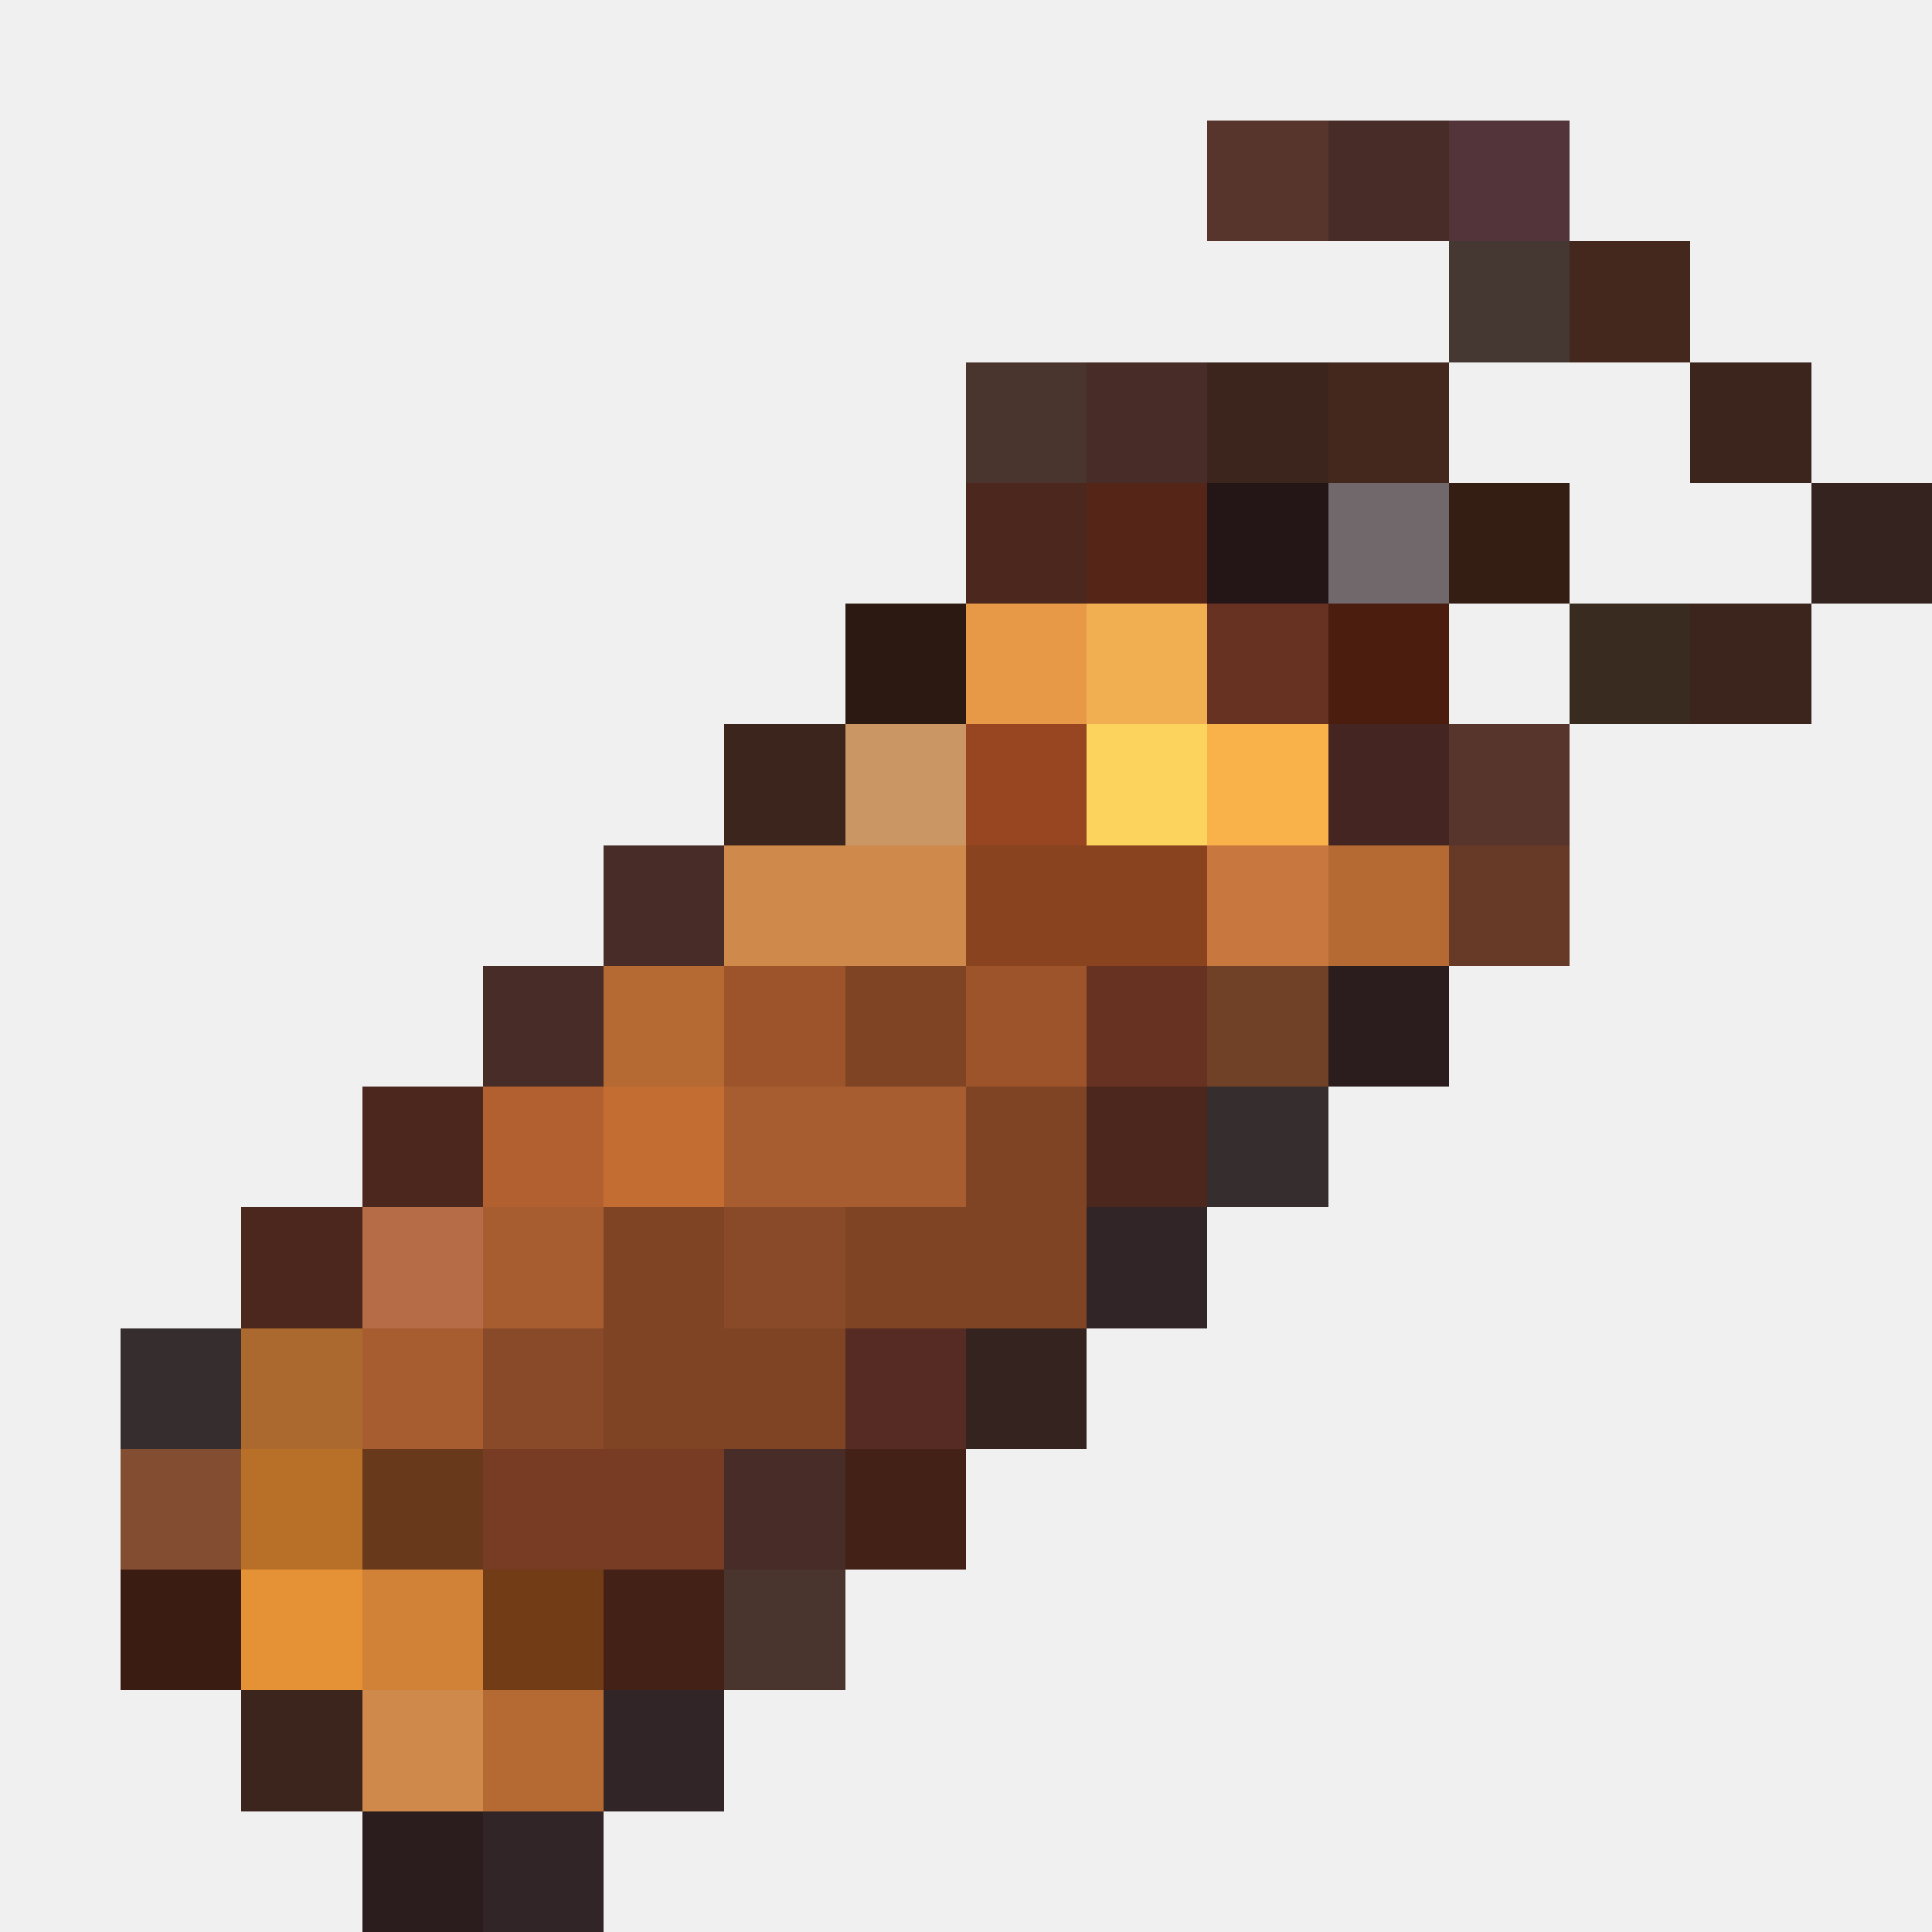
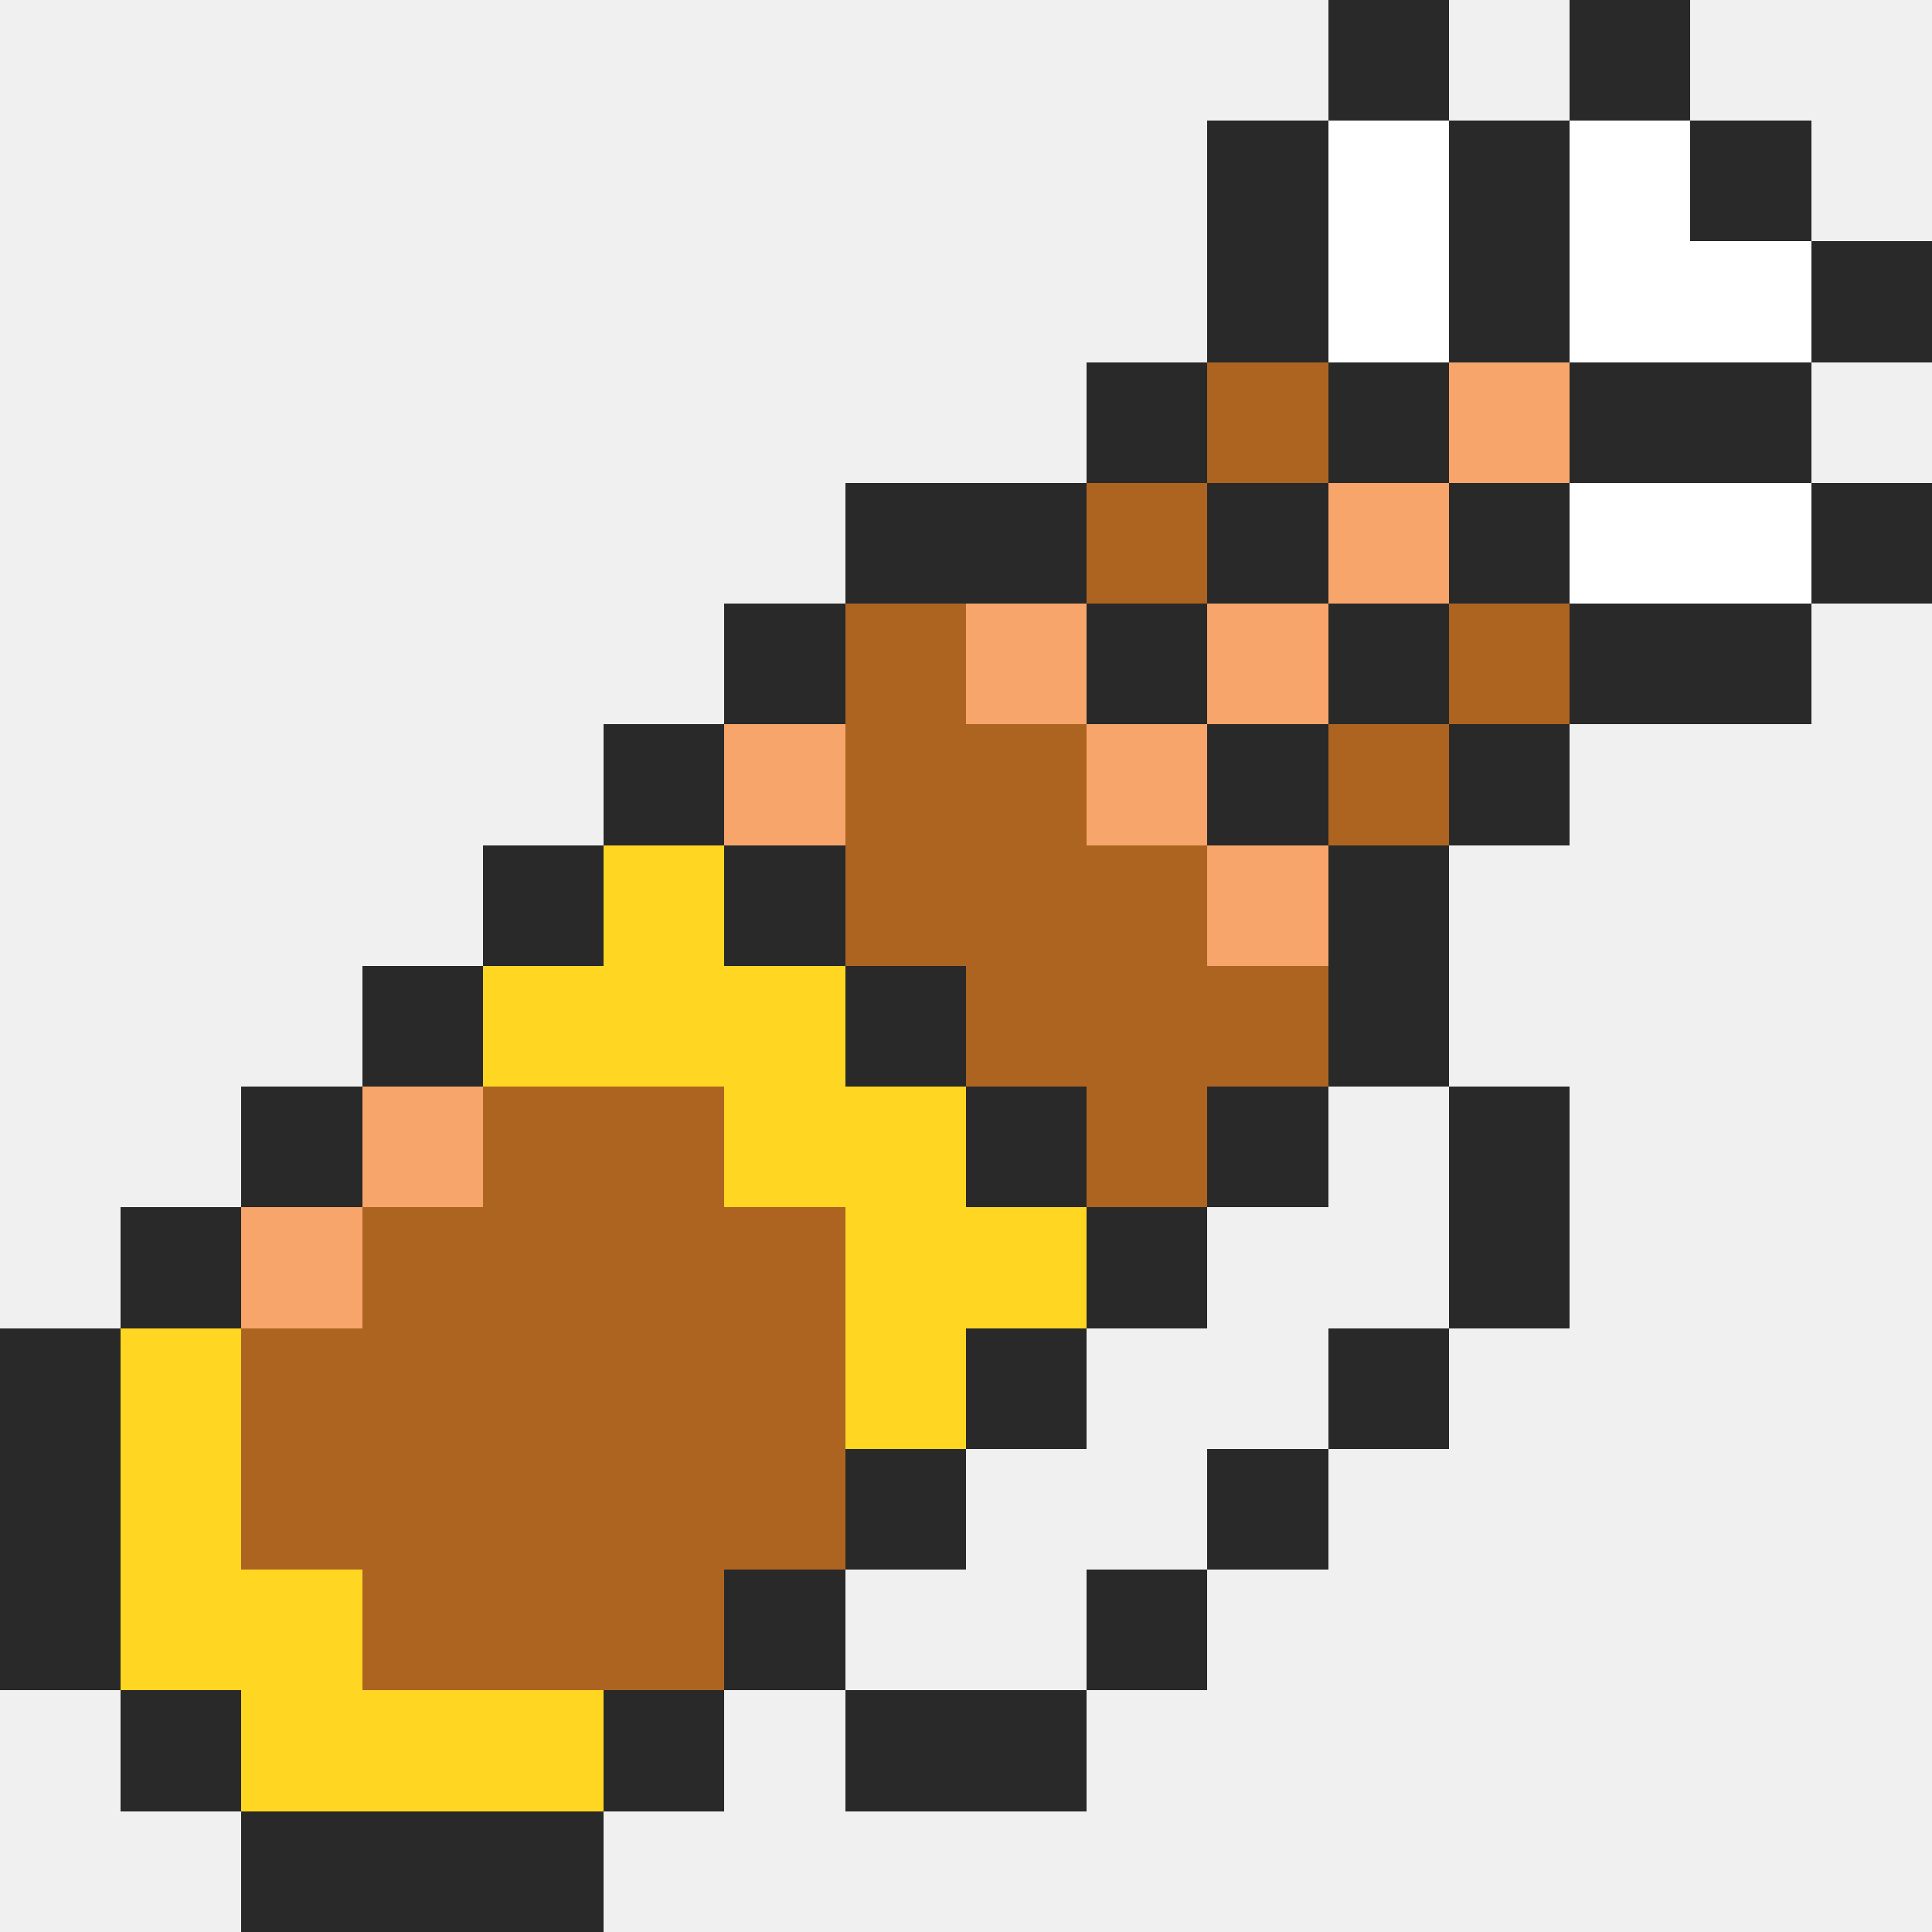
<svg xmlns="http://www.w3.org/2000/svg" viewBox="0 0 16 16" width="16" height="16" shape-rendering="crispEdges">
-   <rect x="10" y="1" width="1" height="1" fill="#57352c" />
-   <rect x="11" y="1" width="1" height="1" fill="#472c27" />
-   <rect x="12" y="1" width="1" height="1" fill="#52343a" />
-   <rect x="12" y="2" width="1" height="1" fill="#453833" />
-   <rect x="13" y="2" width="1" height="1" fill="#44281d" />
-   <rect x="8" y="3" width="1" height="1" fill="#4a342e" />
-   <rect x="9" y="3" width="1" height="1" fill="#472c27" />
-   <rect x="10" y="3" width="1" height="1" fill="#3b251c" />
-   <rect x="11" y="3" width="1" height="1" fill="#44281d" />
-   <rect x="14" y="3" width="1" height="1" fill="#3b251c" />
-   <rect x="8" y="4" width="1" height="1" fill="#4c271d" />
-   <rect x="9" y="4" width="1" height="1" fill="#552618" />
-   <rect x="10" y="4" width="1" height="1" fill="#241516" />
-   <rect x="11" y="4" width="1" height="1" fill="#71686c" />
-   <rect x="12" y="4" width="1" height="1" fill="#341d12" />
-   <rect x="15" y="4" width="1" height="1" fill="#34231f" />
-   <rect x="7" y="5" width="1" height="1" fill="#2b1912" />
-   <rect x="8" y="5" width="1" height="1" fill="#e89947" />
-   <rect x="9" y="5" width="1" height="1" fill="#f1af52" />
-   <rect x="10" y="5" width="1" height="1" fill="#683222" />
-   <rect x="11" y="5" width="1" height="1" fill="#4a1d0e" />
-   <rect x="13" y="5" width="1" height="1" fill="#392b20" />
-   <rect x="14" y="5" width="1" height="1" fill="#3b251c" />
-   <rect x="6" y="6" width="1" height="1" fill="#3b251c" />
-   <rect x="7" y="6" width="1" height="1" fill="#ca9663" />
-   <rect x="8" y="6" width="1" height="1" fill="#974621" />
-   <rect x="9" y="6" width="1" height="1" fill="#fbd35d" />
-   <rect x="10" y="6" width="1" height="1" fill="#f9b249" />
-   <rect x="11" y="6" width="1" height="1" fill="#452522" />
-   <rect x="12" y="6" width="1" height="1" fill="#57352c" />
-   <rect x="5" y="7" width="1" height="1" fill="#472c27" />
-   <rect x="6" y="7" width="2" height="1" fill="#cf894b" />
-   <rect x="8" y="7" width="2" height="1" fill="#8a431f" />
-   <rect x="10" y="7" width="1" height="1" fill="#c8773e" />
-   <rect x="11" y="7" width="1" height="1" fill="#b56a34" />
-   <rect x="12" y="7" width="1" height="1" fill="#673a28" />
-   <rect x="4" y="8" width="1" height="1" fill="#472c27" />
-   <rect x="5" y="8" width="1" height="1" fill="#b56a34" />
-   <rect x="6" y="8" width="1" height="1" fill="#9d542b" />
-   <rect x="7" y="8" width="1" height="1" fill="#7f4424" />
-   <rect x="8" y="8" width="1" height="1" fill="#9d542b" />
-   <rect x="9" y="8" width="1" height="1" fill="#683222" />
-   <rect x="10" y="8" width="1" height="1" fill="#704126" />
-   <rect x="11" y="8" width="1" height="1" fill="#2b1d1d" />
-   <rect x="3" y="9" width="1" height="1" fill="#4c271d" />
-   <rect x="4" y="9" width="1" height="1" fill="#b2602f" />
-   <rect x="5" y="9" width="1" height="1" fill="#c36d33" />
-   <rect x="6" y="9" width="2" height="1" fill="#a75d30" />
-   <rect x="8" y="9" width="1" height="1" fill="#7f4424" />
-   <rect x="9" y="9" width="1" height="1" fill="#4c271d" />
-   <rect x="10" y="9" width="1" height="1" fill="#352d2e" />
-   <rect x="2" y="10" width="1" height="1" fill="#4c271d" />
-   <rect x="3" y="10" width="1" height="1" fill="#b56c47" />
-   <rect x="4" y="10" width="1" height="1" fill="#a75d30" />
-   <rect x="5" y="10" width="1" height="1" fill="#7f4424" />
-   <rect x="6" y="10" width="1" height="1" fill="#884a28" />
-   <rect x="7" y="10" width="2" height="1" fill="#7f4424" />
-   <rect x="9" y="10" width="1" height="1" fill="#322528" />
-   <rect x="1" y="11" width="1" height="1" fill="#352d2e" />
-   <rect x="2" y="11" width="1" height="1" fill="#ab682f" />
-   <rect x="3" y="11" width="1" height="1" fill="#a75d30" />
-   <rect x="4" y="11" width="1" height="1" fill="#884a28" />
-   <rect x="5" y="11" width="2" height="1" fill="#7f4424" />
-   <rect x="7" y="11" width="1" height="1" fill="#562b23" />
-   <rect x="8" y="11" width="1" height="1" fill="#34231f" />
-   <rect x="1" y="12" width="1" height="1" fill="#824d30" />
-   <rect x="2" y="12" width="1" height="1" fill="#b87029" />
-   <rect x="3" y="12" width="1" height="1" fill="#68391b" />
-   <rect x="4" y="12" width="2" height="1" fill="#783b23" />
-   <rect x="6" y="12" width="1" height="1" fill="#472c27" />
-   <rect x="7" y="12" width="1" height="1" fill="#442117" />
-   <rect x="1" y="13" width="1" height="1" fill="#3b1c13" />
-   <rect x="2" y="13" width="1" height="1" fill="#e59135" />
-   <rect x="3" y="13" width="1" height="1" fill="#d18236" />
-   <rect x="4" y="13" width="1" height="1" fill="#723c17" />
-   <rect x="5" y="13" width="1" height="1" fill="#442117" />
-   <rect x="6" y="13" width="1" height="1" fill="#4a342e" />
-   <rect x="2" y="14" width="1" height="1" fill="#3b251c" />
-   <rect x="3" y="14" width="1" height="1" fill="#cf894b" />
-   <rect x="4" y="14" width="1" height="1" fill="#b56a34" />
-   <rect x="5" y="14" width="1" height="1" fill="#322528" />
-   <rect x="3" y="15" width="1" height="1" fill="#2b1d1d" />
-   <rect x="4" y="15" width="1" height="1" fill="#322528" />
+   <rect x="11" y="0" width="1" height="1" fill="#292929" />
+   <rect x="13" y="0" width="1" height="1" fill="#292929" />
+   <rect x="10" y="1" width="1" height="1" fill="#292929" />
+   <rect x="11" y="1" width="1" height="1" fill="#ffffff" />
+   <rect x="12" y="1" width="1" height="1" fill="#292929" />
+   <rect x="13" y="1" width="1" height="1" fill="#ffffff" />
+   <rect x="14" y="1" width="1" height="1" fill="#292929" />
+   <rect x="10" y="2" width="1" height="1" fill="#292929" />
+   <rect x="11" y="2" width="1" height="1" fill="#ffffff" />
+   <rect x="12" y="2" width="1" height="1" fill="#292929" />
+   <rect x="13" y="2" width="1" height="1" fill="#ffffff" />
+   <rect x="14" y="2" width="1" height="1" fill="#ffffff" />
+   <rect x="15" y="2" width="1" height="1" fill="#292929" />
+   <rect x="9" y="3" width="1" height="1" fill="#292929" />
+   <rect x="10" y="3" width="1" height="1" fill="#ad6421" />
+   <rect x="11" y="3" width="1" height="1" fill="#292929" />
+   <rect x="12" y="3" width="1" height="1" fill="#f7a56b" />
+   <rect x="13" y="3" width="1" height="1" fill="#292929" />
+   <rect x="14" y="3" width="1" height="1" fill="#292929" />
+   <rect x="7" y="4" width="1" height="1" fill="#292929" />
+   <rect x="8" y="4" width="1" height="1" fill="#292929" />
+   <rect x="9" y="4" width="1" height="1" fill="#ad6421" />
+   <rect x="10" y="4" width="1" height="1" fill="#292929" />
+   <rect x="11" y="4" width="1" height="1" fill="#f7a56b" />
+   <rect x="12" y="4" width="1" height="1" fill="#292929" />
+   <rect x="13" y="4" width="1" height="1" fill="#ffffff" />
+   <rect x="14" y="4" width="1" height="1" fill="#ffffff" />
+   <rect x="15" y="4" width="1" height="1" fill="#292929" />
+   <rect x="6" y="5" width="1" height="1" fill="#292929" />
+   <rect x="7" y="5" width="1" height="1" fill="#ad6421" />
+   <rect x="8" y="5" width="1" height="1" fill="#f7a56b" />
+   <rect x="9" y="5" width="1" height="1" fill="#292929" />
+   <rect x="10" y="5" width="1" height="1" fill="#f7a56b" />
+   <rect x="11" y="5" width="1" height="1" fill="#292929" />
+   <rect x="12" y="5" width="1" height="1" fill="#ad6421" />
+   <rect x="13" y="5" width="1" height="1" fill="#292929" />
+   <rect x="14" y="5" width="1" height="1" fill="#292929" />
+   <rect x="5" y="6" width="1" height="1" fill="#292929" />
+   <rect x="6" y="6" width="1" height="1" fill="#f7a56b" />
+   <rect x="7" y="6" width="1" height="1" fill="#ad6421" />
+   <rect x="8" y="6" width="1" height="1" fill="#ad6421" />
+   <rect x="9" y="6" width="1" height="1" fill="#f7a56b" />
+   <rect x="10" y="6" width="1" height="1" fill="#292929" />
+   <rect x="11" y="6" width="1" height="1" fill="#ad6421" />
+   <rect x="12" y="6" width="1" height="1" fill="#292929" />
+   <rect x="4" y="7" width="1" height="1" fill="#292929" />
+   <rect x="5" y="7" width="1" height="1" fill="#ffd621" />
+   <rect x="6" y="7" width="1" height="1" fill="#292929" />
+   <rect x="7" y="7" width="1" height="1" fill="#ad6421" />
+   <rect x="8" y="7" width="1" height="1" fill="#ad6421" />
+   <rect x="9" y="7" width="1" height="1" fill="#ad6421" />
+   <rect x="10" y="7" width="1" height="1" fill="#f7a56b" />
+   <rect x="11" y="7" width="1" height="1" fill="#292929" />
+   <rect x="3" y="8" width="1" height="1" fill="#292929" />
+   <rect x="4" y="8" width="1" height="1" fill="#ffd621" />
+   <rect x="5" y="8" width="1" height="1" fill="#ffd621" />
+   <rect x="6" y="8" width="1" height="1" fill="#ffd621" />
+   <rect x="7" y="8" width="1" height="1" fill="#292929" />
+   <rect x="8" y="8" width="1" height="1" fill="#ad6421" />
+   <rect x="9" y="8" width="1" height="1" fill="#ad6421" />
+   <rect x="10" y="8" width="1" height="1" fill="#ad6421" />
+   <rect x="11" y="8" width="1" height="1" fill="#292929" />
+   <rect x="2" y="9" width="1" height="1" fill="#292929" />
+   <rect x="3" y="9" width="1" height="1" fill="#f7a56b" />
+   <rect x="4" y="9" width="1" height="1" fill="#ad6421" />
+   <rect x="5" y="9" width="1" height="1" fill="#ad6421" />
+   <rect x="6" y="9" width="1" height="1" fill="#ffd621" />
+   <rect x="7" y="9" width="1" height="1" fill="#ffd621" />
+   <rect x="8" y="9" width="1" height="1" fill="#292929" />
+   <rect x="9" y="9" width="1" height="1" fill="#ad6421" />
+   <rect x="10" y="9" width="1" height="1" fill="#292929" />
+   <rect x="12" y="9" width="1" height="1" fill="#292929" />
+   <rect x="1" y="10" width="1" height="1" fill="#292929" />
+   <rect x="2" y="10" width="1" height="1" fill="#f7a56b" />
+   <rect x="3" y="10" width="1" height="1" fill="#ad6421" />
+   <rect x="4" y="10" width="1" height="1" fill="#ad6421" />
+   <rect x="5" y="10" width="1" height="1" fill="#ad6421" />
+   <rect x="6" y="10" width="1" height="1" fill="#ad6421" />
+   <rect x="7" y="10" width="1" height="1" fill="#ffd621" />
+   <rect x="8" y="10" width="1" height="1" fill="#ffd621" />
+   <rect x="9" y="10" width="1" height="1" fill="#292929" />
+   <rect x="12" y="10" width="1" height="1" fill="#292929" />
+   <rect x="0" y="11" width="1" height="1" fill="#292929" />
+   <rect x="1" y="11" width="1" height="1" fill="#ffd621" />
+   <rect x="2" y="11" width="1" height="1" fill="#ad6421" />
+   <rect x="3" y="11" width="1" height="1" fill="#ad6421" />
+   <rect x="4" y="11" width="1" height="1" fill="#ad6421" />
+   <rect x="5" y="11" width="1" height="1" fill="#ad6421" />
+   <rect x="6" y="11" width="1" height="1" fill="#ad6421" />
+   <rect x="7" y="11" width="1" height="1" fill="#ffd621" />
+   <rect x="8" y="11" width="1" height="1" fill="#292929" />
+   <rect x="11" y="11" width="1" height="1" fill="#292929" />
+   <rect x="0" y="12" width="1" height="1" fill="#292929" />
+   <rect x="1" y="12" width="1" height="1" fill="#ffd621" />
+   <rect x="2" y="12" width="1" height="1" fill="#ad6421" />
+   <rect x="3" y="12" width="1" height="1" fill="#ad6421" />
+   <rect x="4" y="12" width="1" height="1" fill="#ad6421" />
+   <rect x="5" y="12" width="1" height="1" fill="#ad6421" />
+   <rect x="6" y="12" width="1" height="1" fill="#ad6421" />
+   <rect x="7" y="12" width="1" height="1" fill="#292929" />
+   <rect x="10" y="12" width="1" height="1" fill="#292929" />
+   <rect x="0" y="13" width="1" height="1" fill="#292929" />
+   <rect x="1" y="13" width="1" height="1" fill="#ffd621" />
+   <rect x="2" y="13" width="1" height="1" fill="#ffd621" />
+   <rect x="3" y="13" width="1" height="1" fill="#ad6421" />
+   <rect x="4" y="13" width="1" height="1" fill="#ad6421" />
+   <rect x="5" y="13" width="1" height="1" fill="#ad6421" />
+   <rect x="6" y="13" width="1" height="1" fill="#292929" />
+   <rect x="9" y="13" width="1" height="1" fill="#292929" />
+   <rect x="1" y="14" width="1" height="1" fill="#292929" />
+   <rect x="2" y="14" width="1" height="1" fill="#ffd621" />
+   <rect x="3" y="14" width="1" height="1" fill="#ffd621" />
+   <rect x="4" y="14" width="1" height="1" fill="#ffd621" />
+   <rect x="5" y="14" width="1" height="1" fill="#292929" />
+   <rect x="7" y="14" width="1" height="1" fill="#292929" />
+   <rect x="8" y="14" width="1" height="1" fill="#292929" />
+   <rect x="2" y="15" width="1" height="1" fill="#292929" />
+   <rect x="3" y="15" width="1" height="1" fill="#292929" />
+   <rect x="4" y="15" width="1" height="1" fill="#292929" />
</svg>
